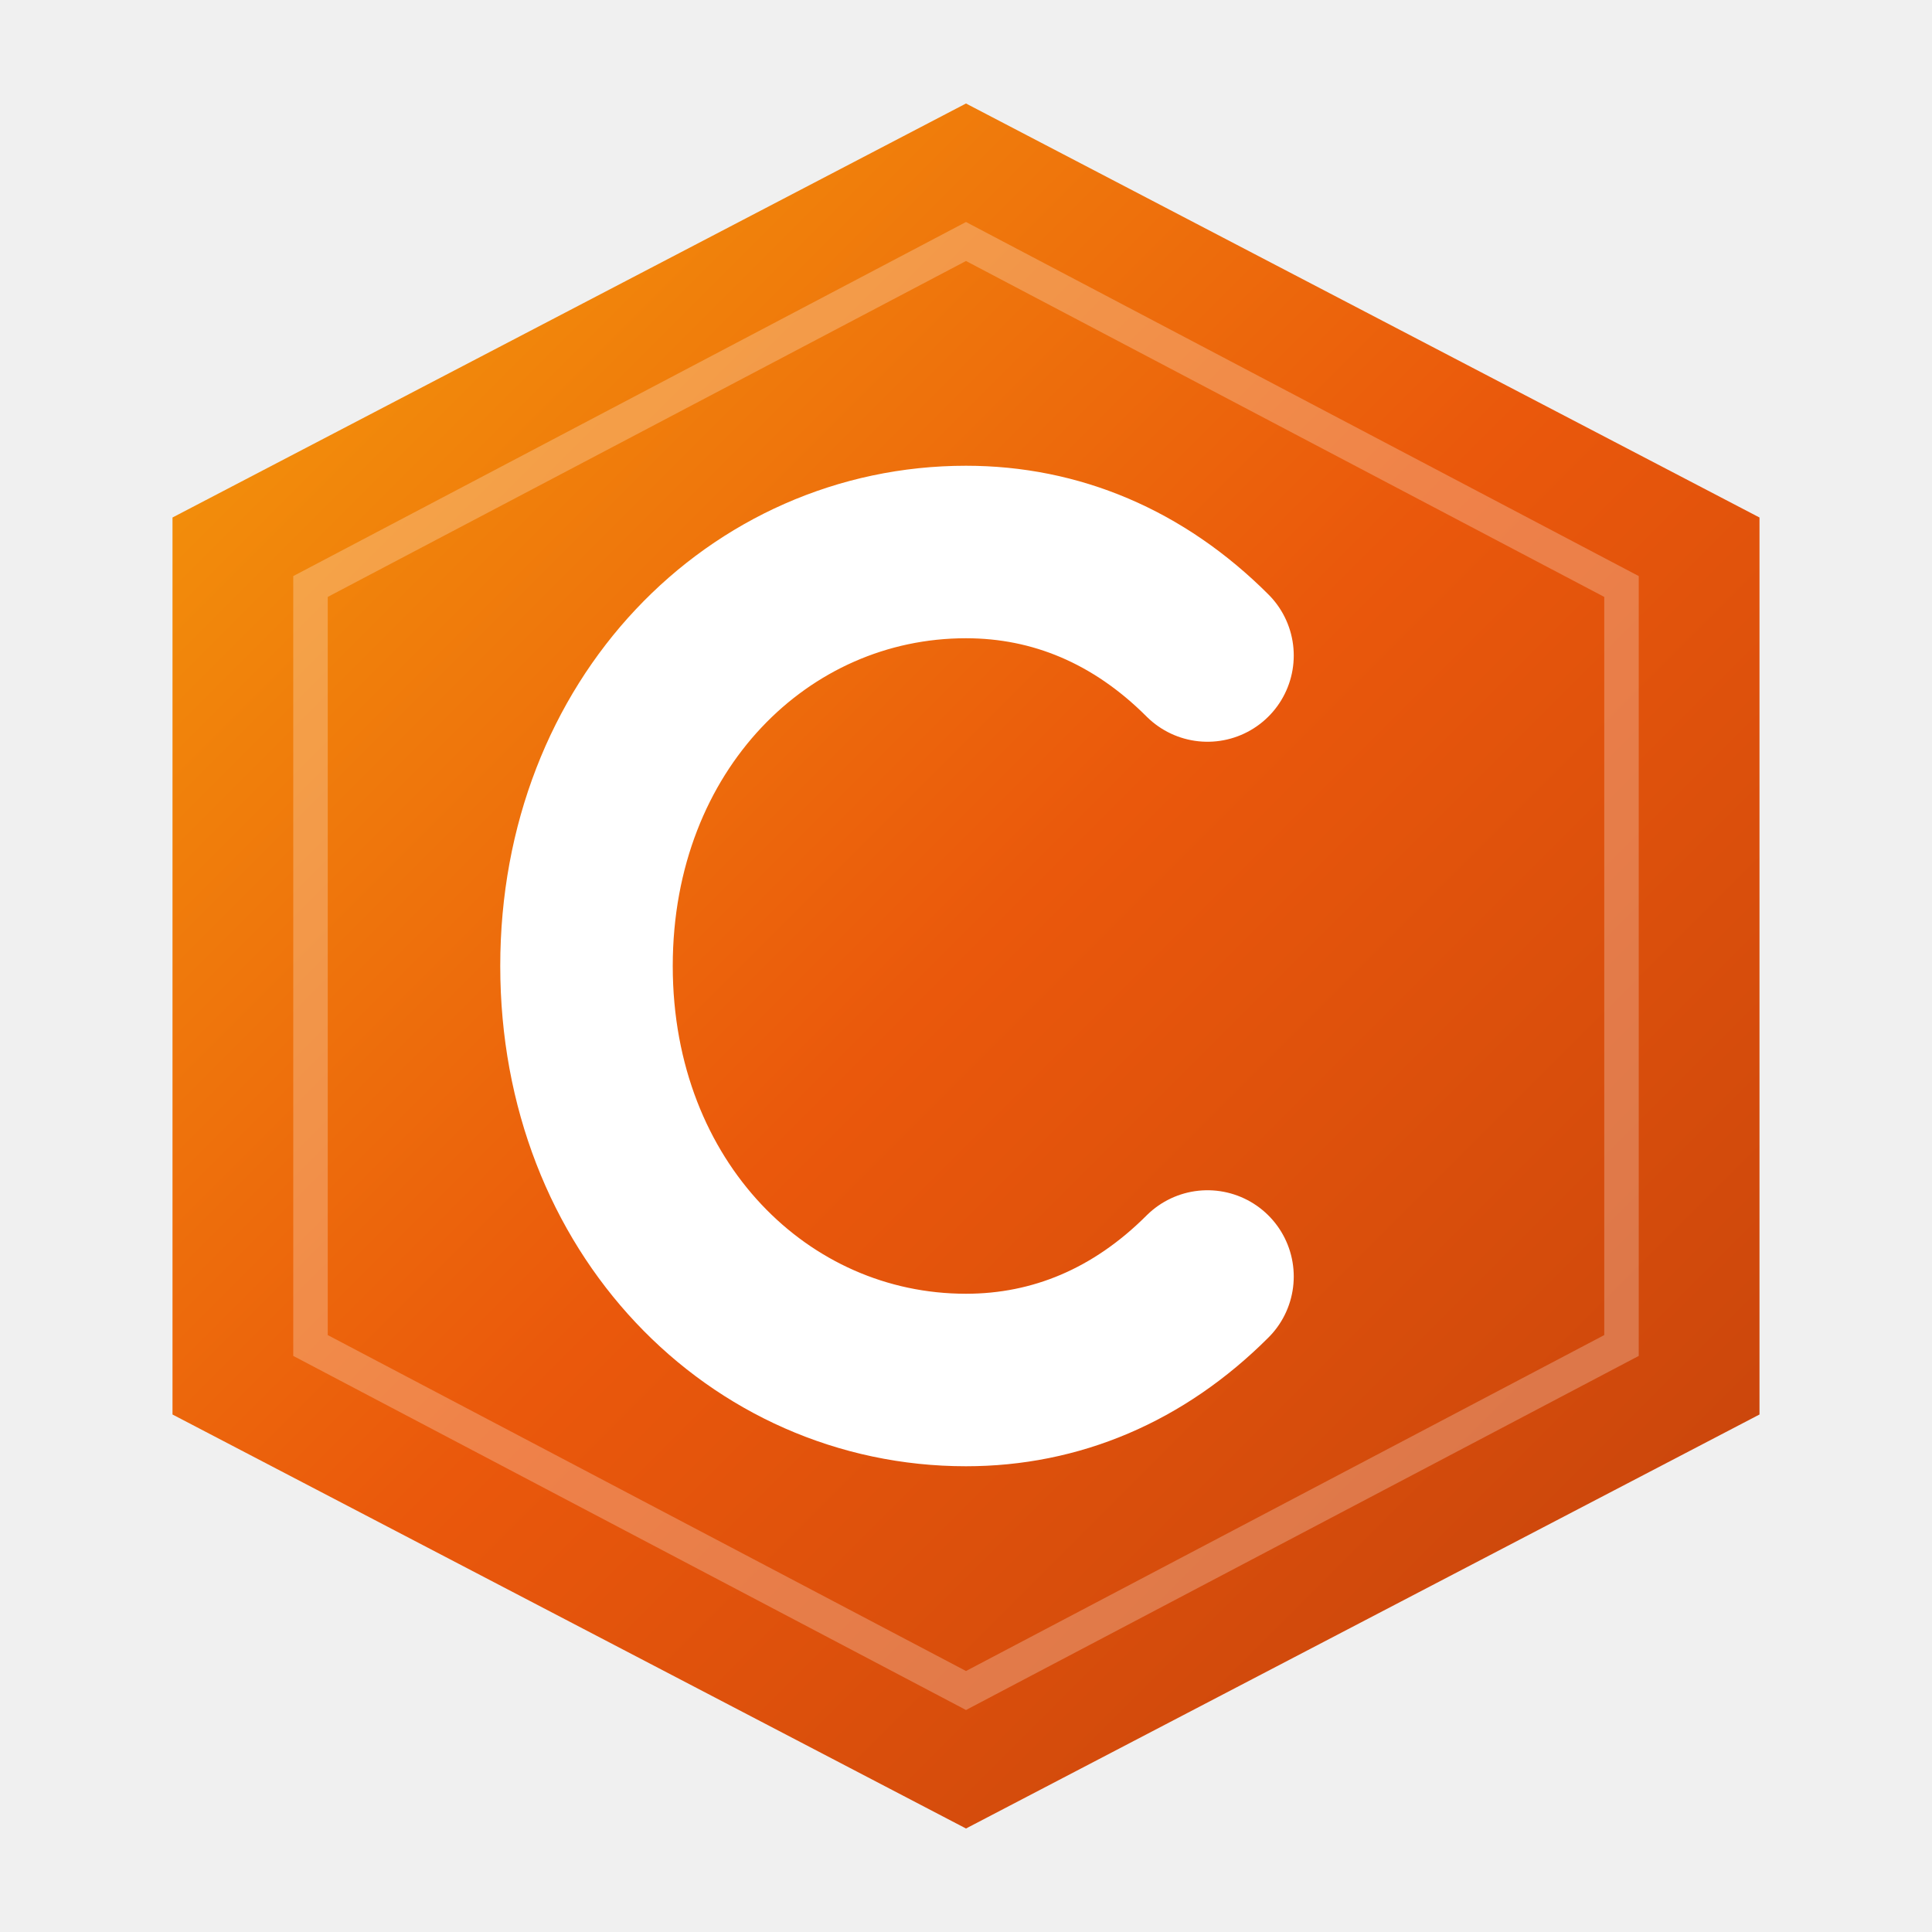
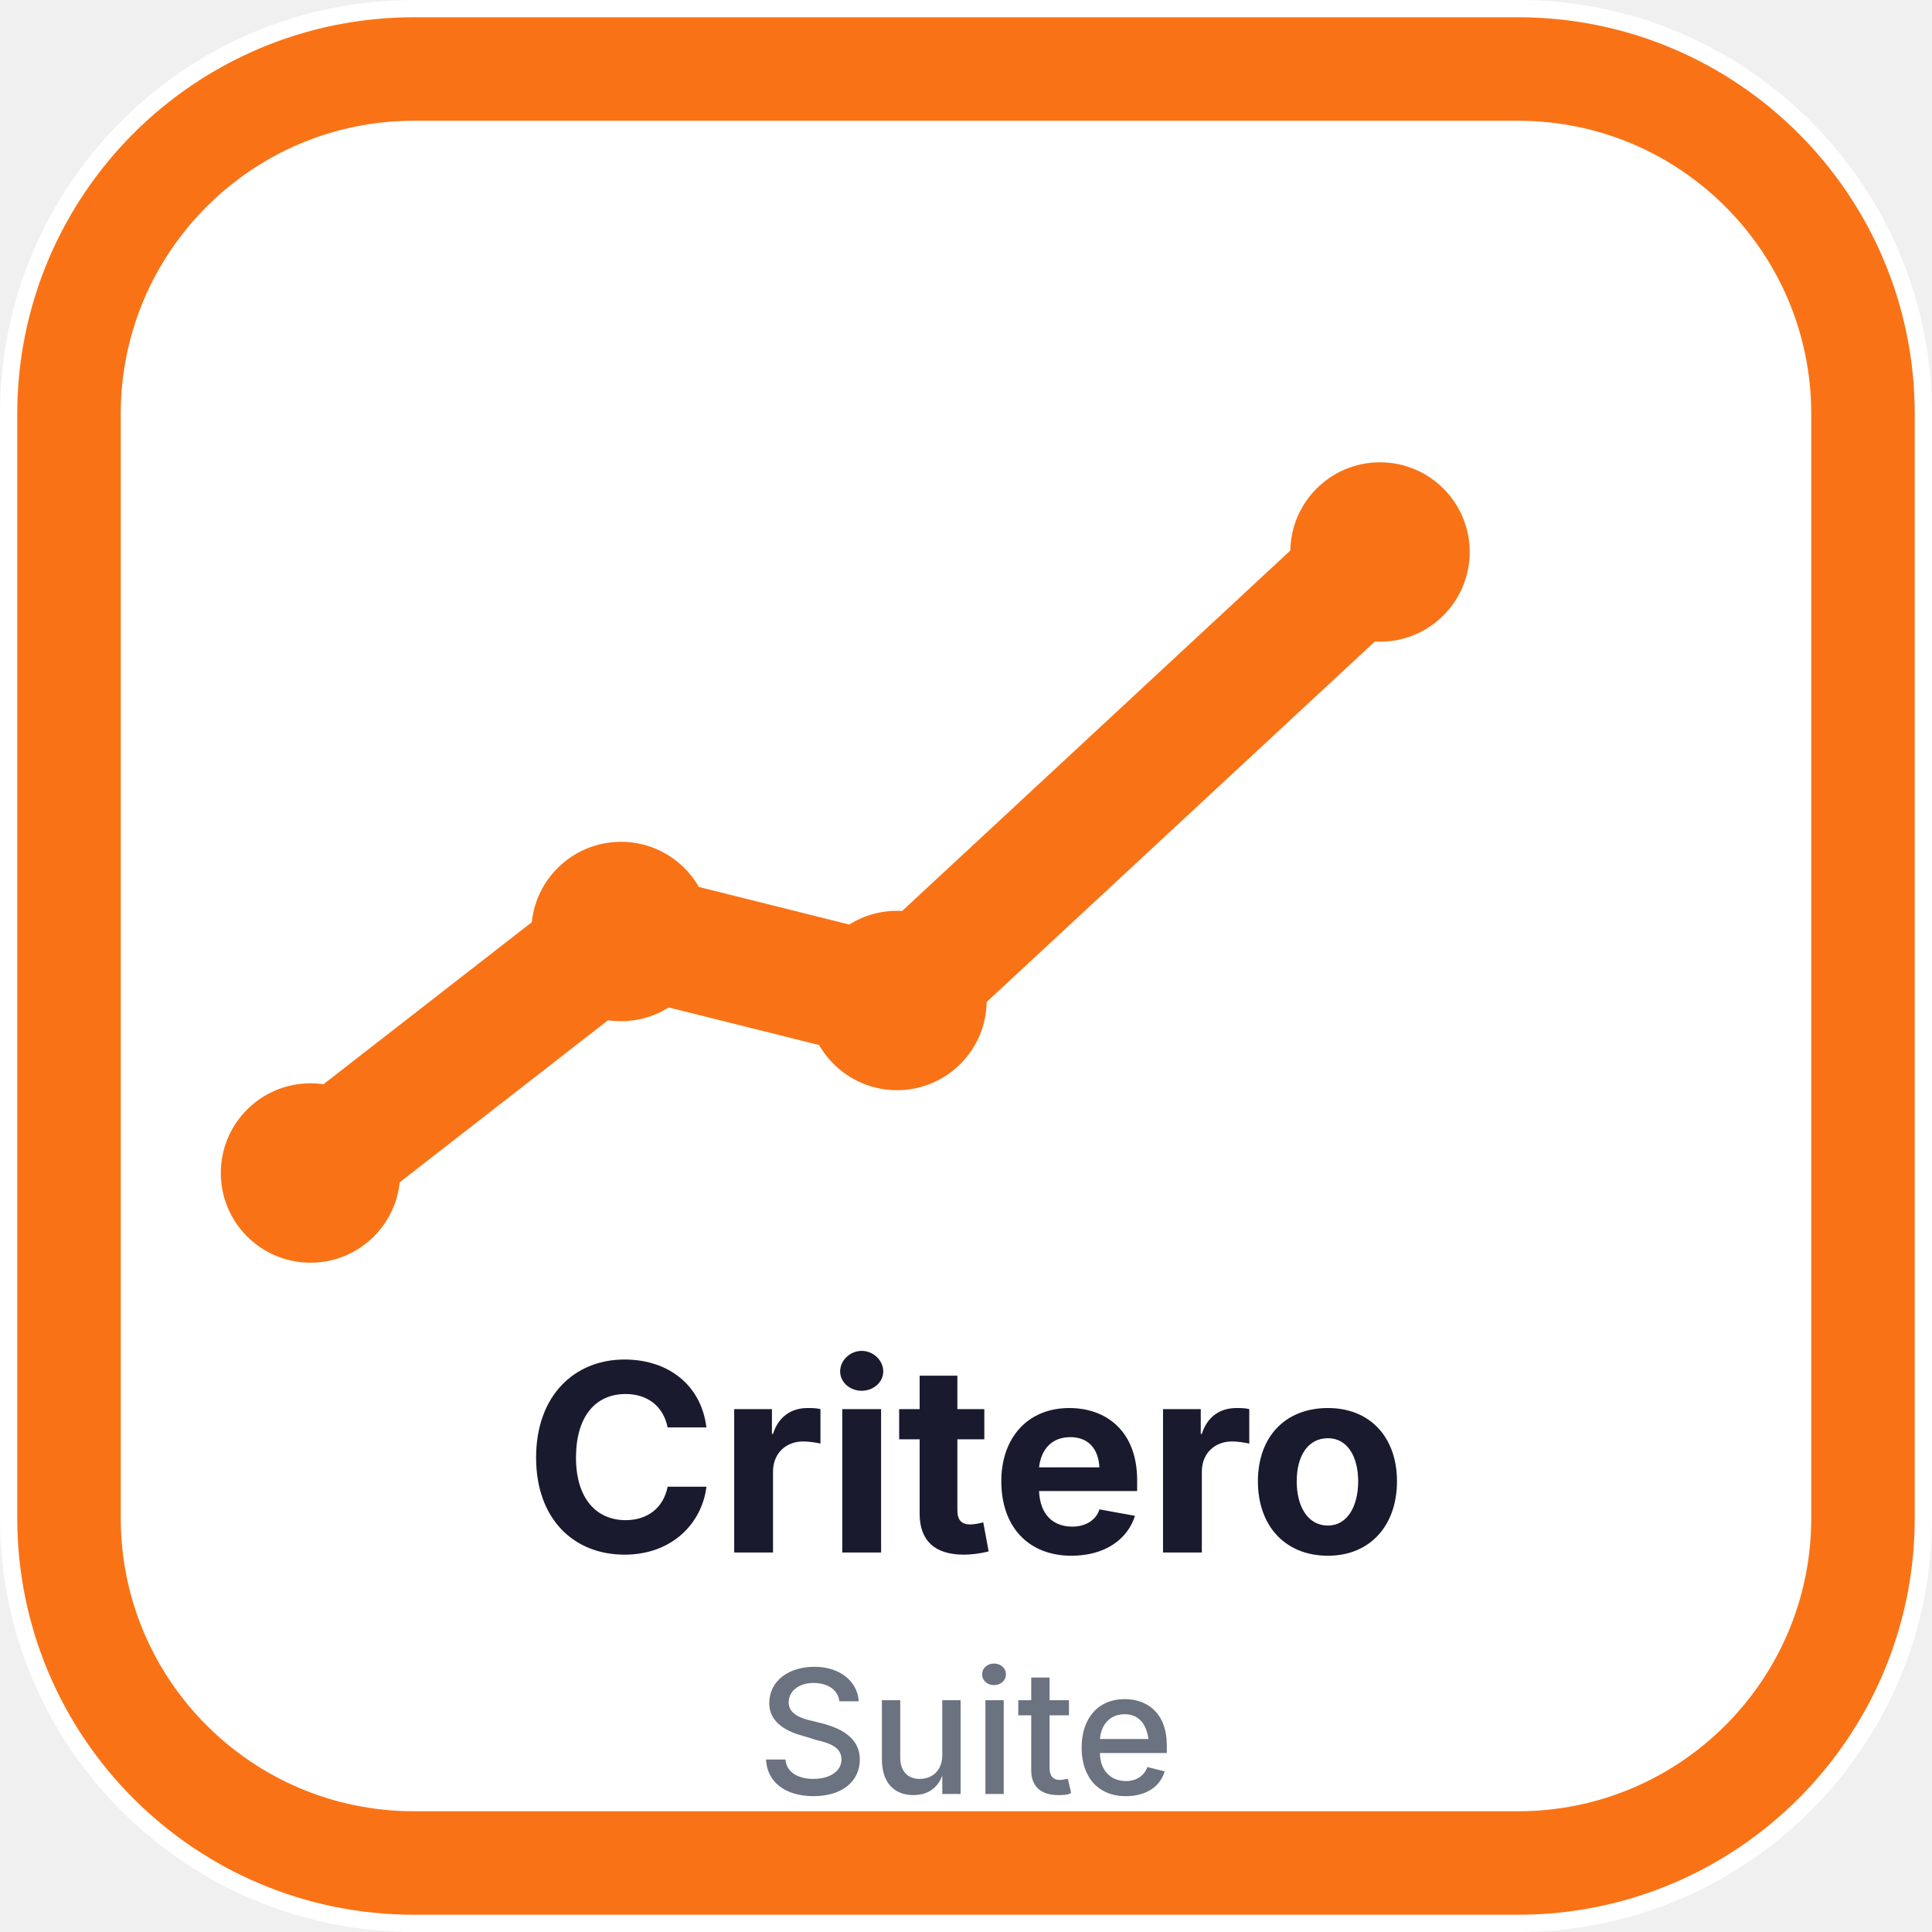
<svg xmlns="http://www.w3.org/2000/svg" width="28" height="28" viewBox="0 0 28 28" fill="none">
-   <path d="M14 1.5L25.5 7.5V20.5L14 26.5L2.5 20.5V7.5L14 1.5Z" fill="url(#hex-gradient)" rx="2" />
-   <path d="M14 3.5L23.5 8.5V19.5L14 24.5L4.5 19.5V8.5L14 3.5Z" stroke="rgba(255,255,255,0.25)" stroke-width="0.5" fill="none" />
-   <path d="M17.5 9.5C16.5 8.5 15.3 8 14 8C11 8 8.5 10.5 8.5 14C8.5 17.5 11 20 14 20C15.3 20 16.5 19.5 17.5 18.5" stroke="white" stroke-width="2.5" stroke-linecap="round" fill="none" />
-   <defs>
-     <linearGradient id="hex-gradient" x1="2" y1="2" x2="26" y2="26" gradientUnits="userSpaceOnUse">
-       <stop offset="0%" stop-color="#F59E0B" />
-       <stop offset="50%" stop-color="#EA580C" />
-       <stop offset="100%" stop-color="#C2410C" />
-     </linearGradient>
-   </defs>
+   <rect width="28" height="28" rx="6" fill="#ffffff" />
+   <rect x="1" y="1" width="26" height="26" rx="5" stroke="#f97316" stroke-width="1.5" fill="none" />
+   <polyline points="4.5,17 9,13.5 13,14.5 20,8" fill="none" stroke="#f97316" stroke-width="1.8" stroke-linecap="round" stroke-linejoin="round" />
+   <circle cx="4.5" cy="17" r="1.3" fill="#f97316" />
+   <circle cx="9" cy="13.5" r="1.3" fill="#f97316" />
+   <circle cx="13" cy="14.5" r="1.3" fill="#f97316" />
+   <circle cx="20" cy="8" r="1.3" fill="#f97316" />
+   <text x="14" y="22.5" text-anchor="middle" font-family="system-ui, -apple-system, sans-serif" font-size="3.8" font-weight="700" fill="#1a1a2e">Critero</text>
+   <text x="14" y="26" text-anchor="middle" font-family="system-ui, -apple-system, sans-serif" font-size="2.5" font-weight="500" fill="#6b7280">Suite</text>
</svg>
